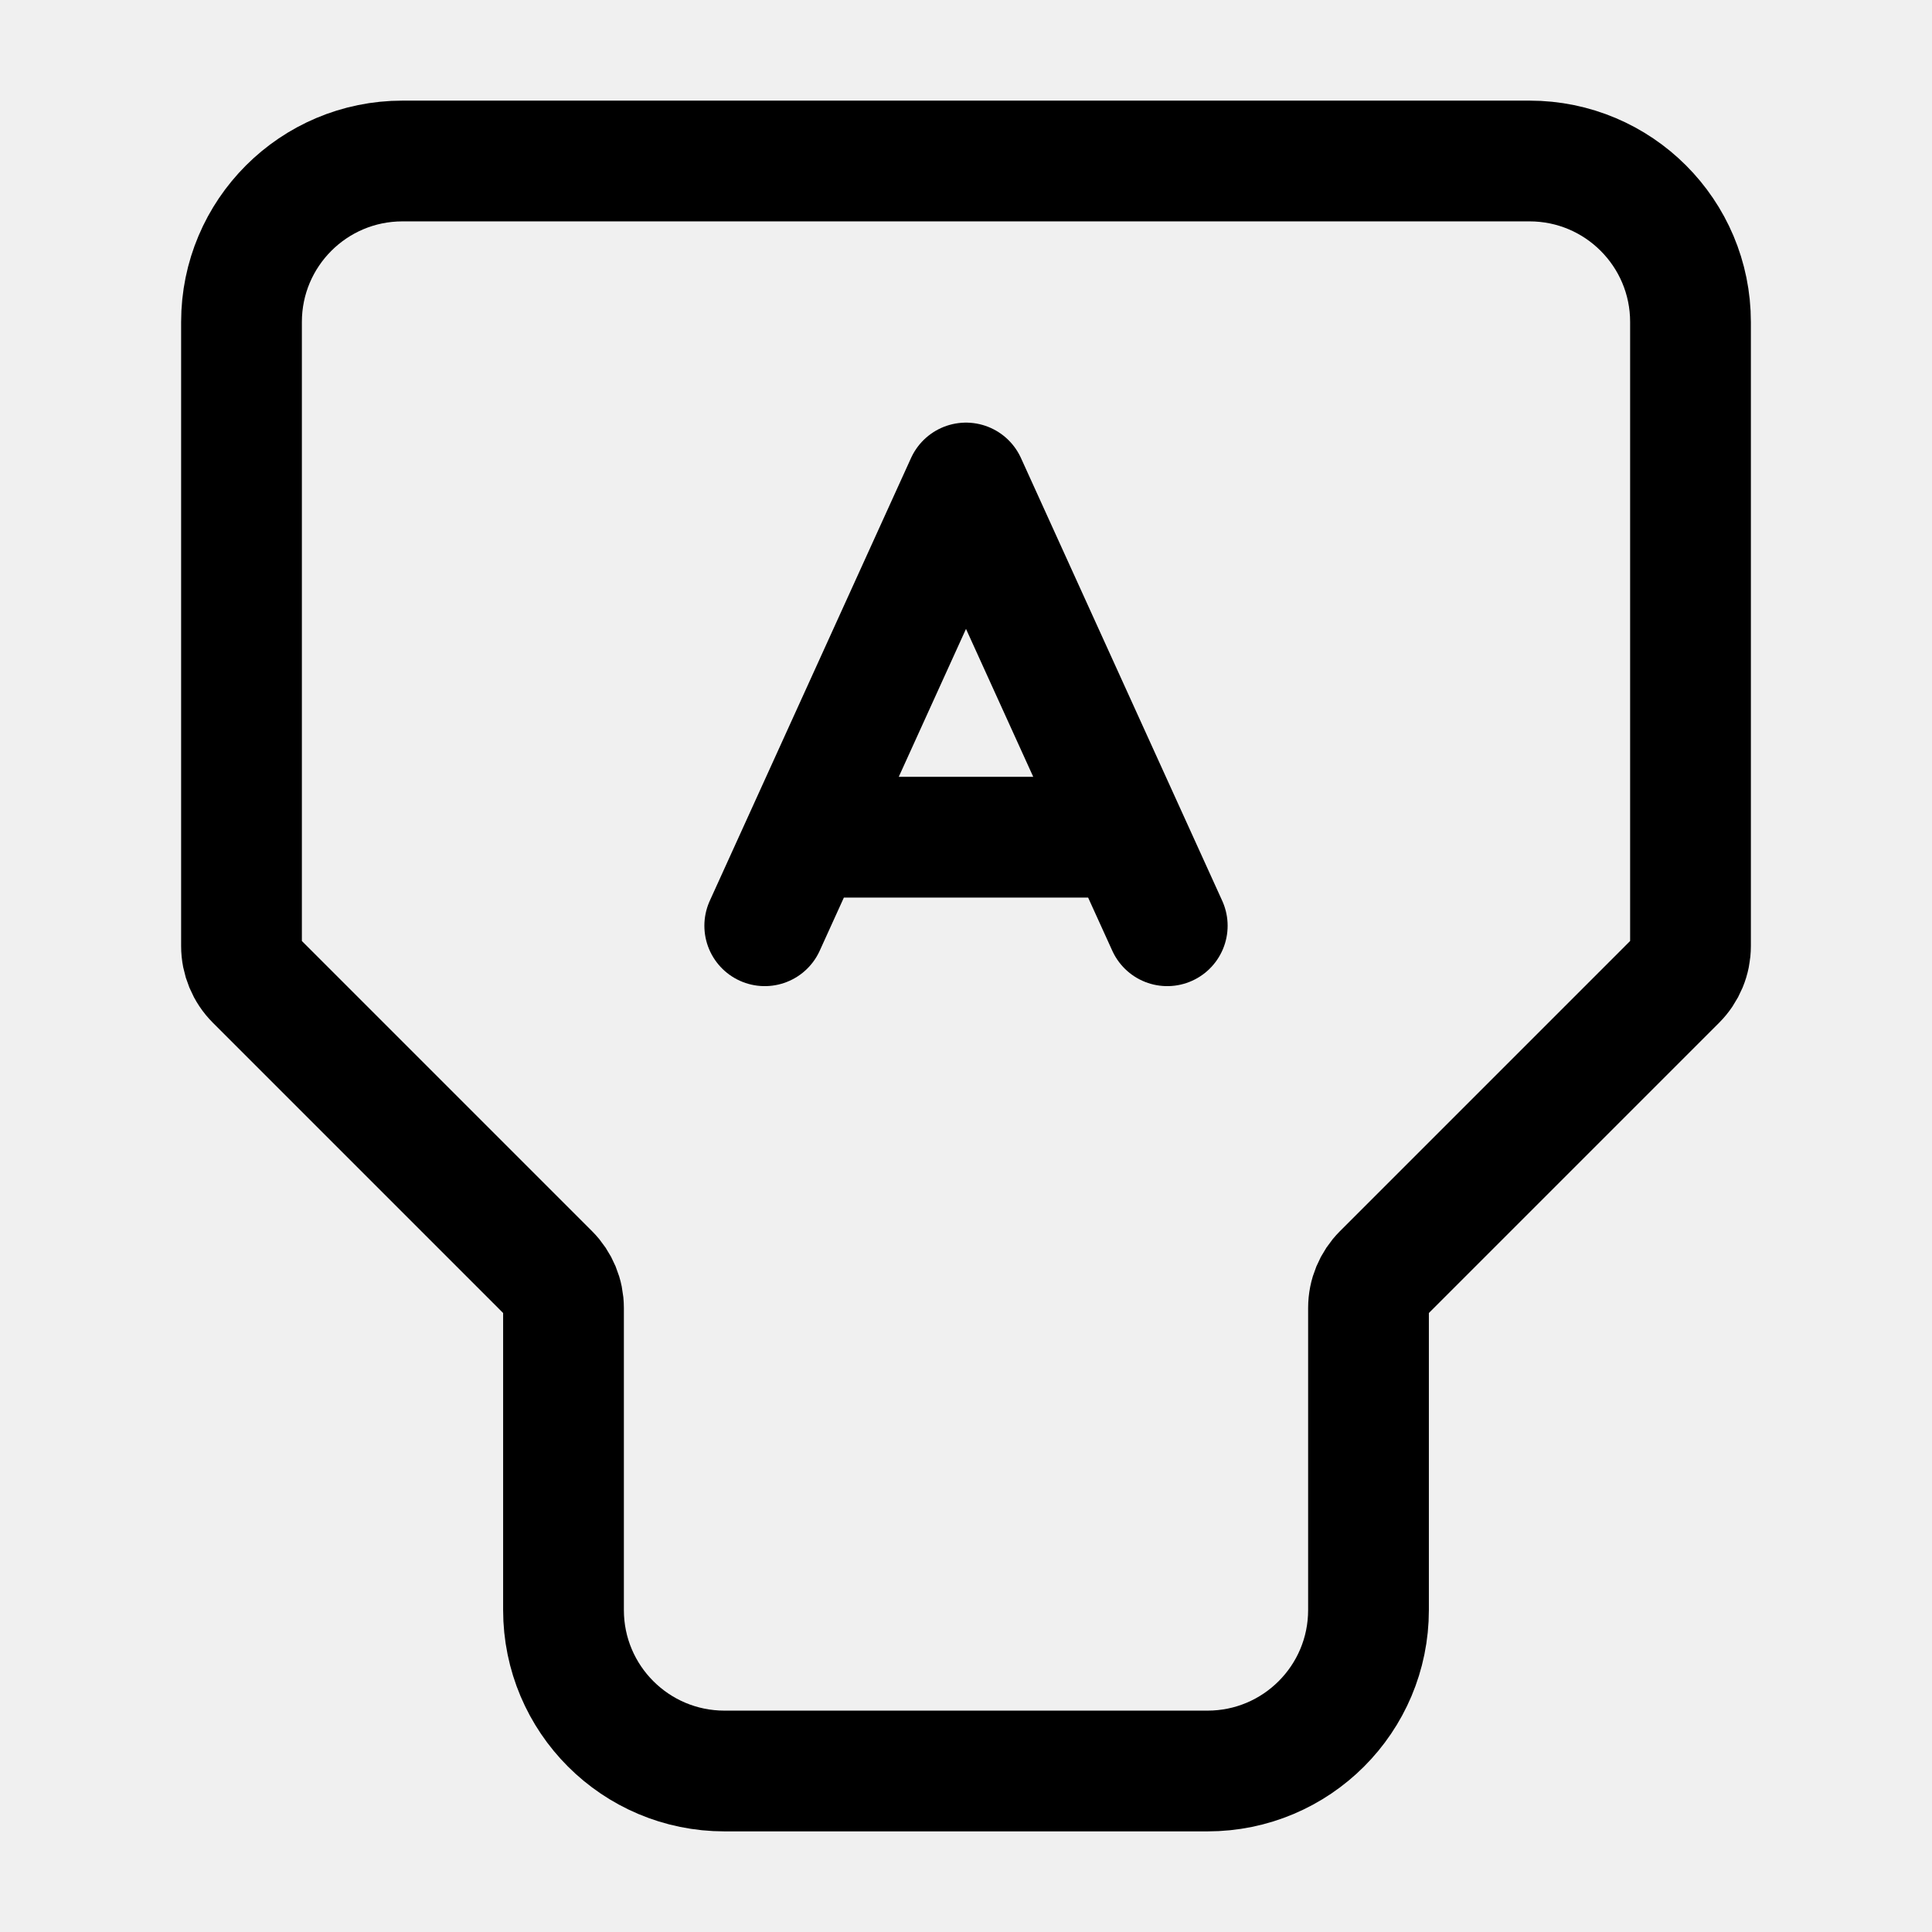
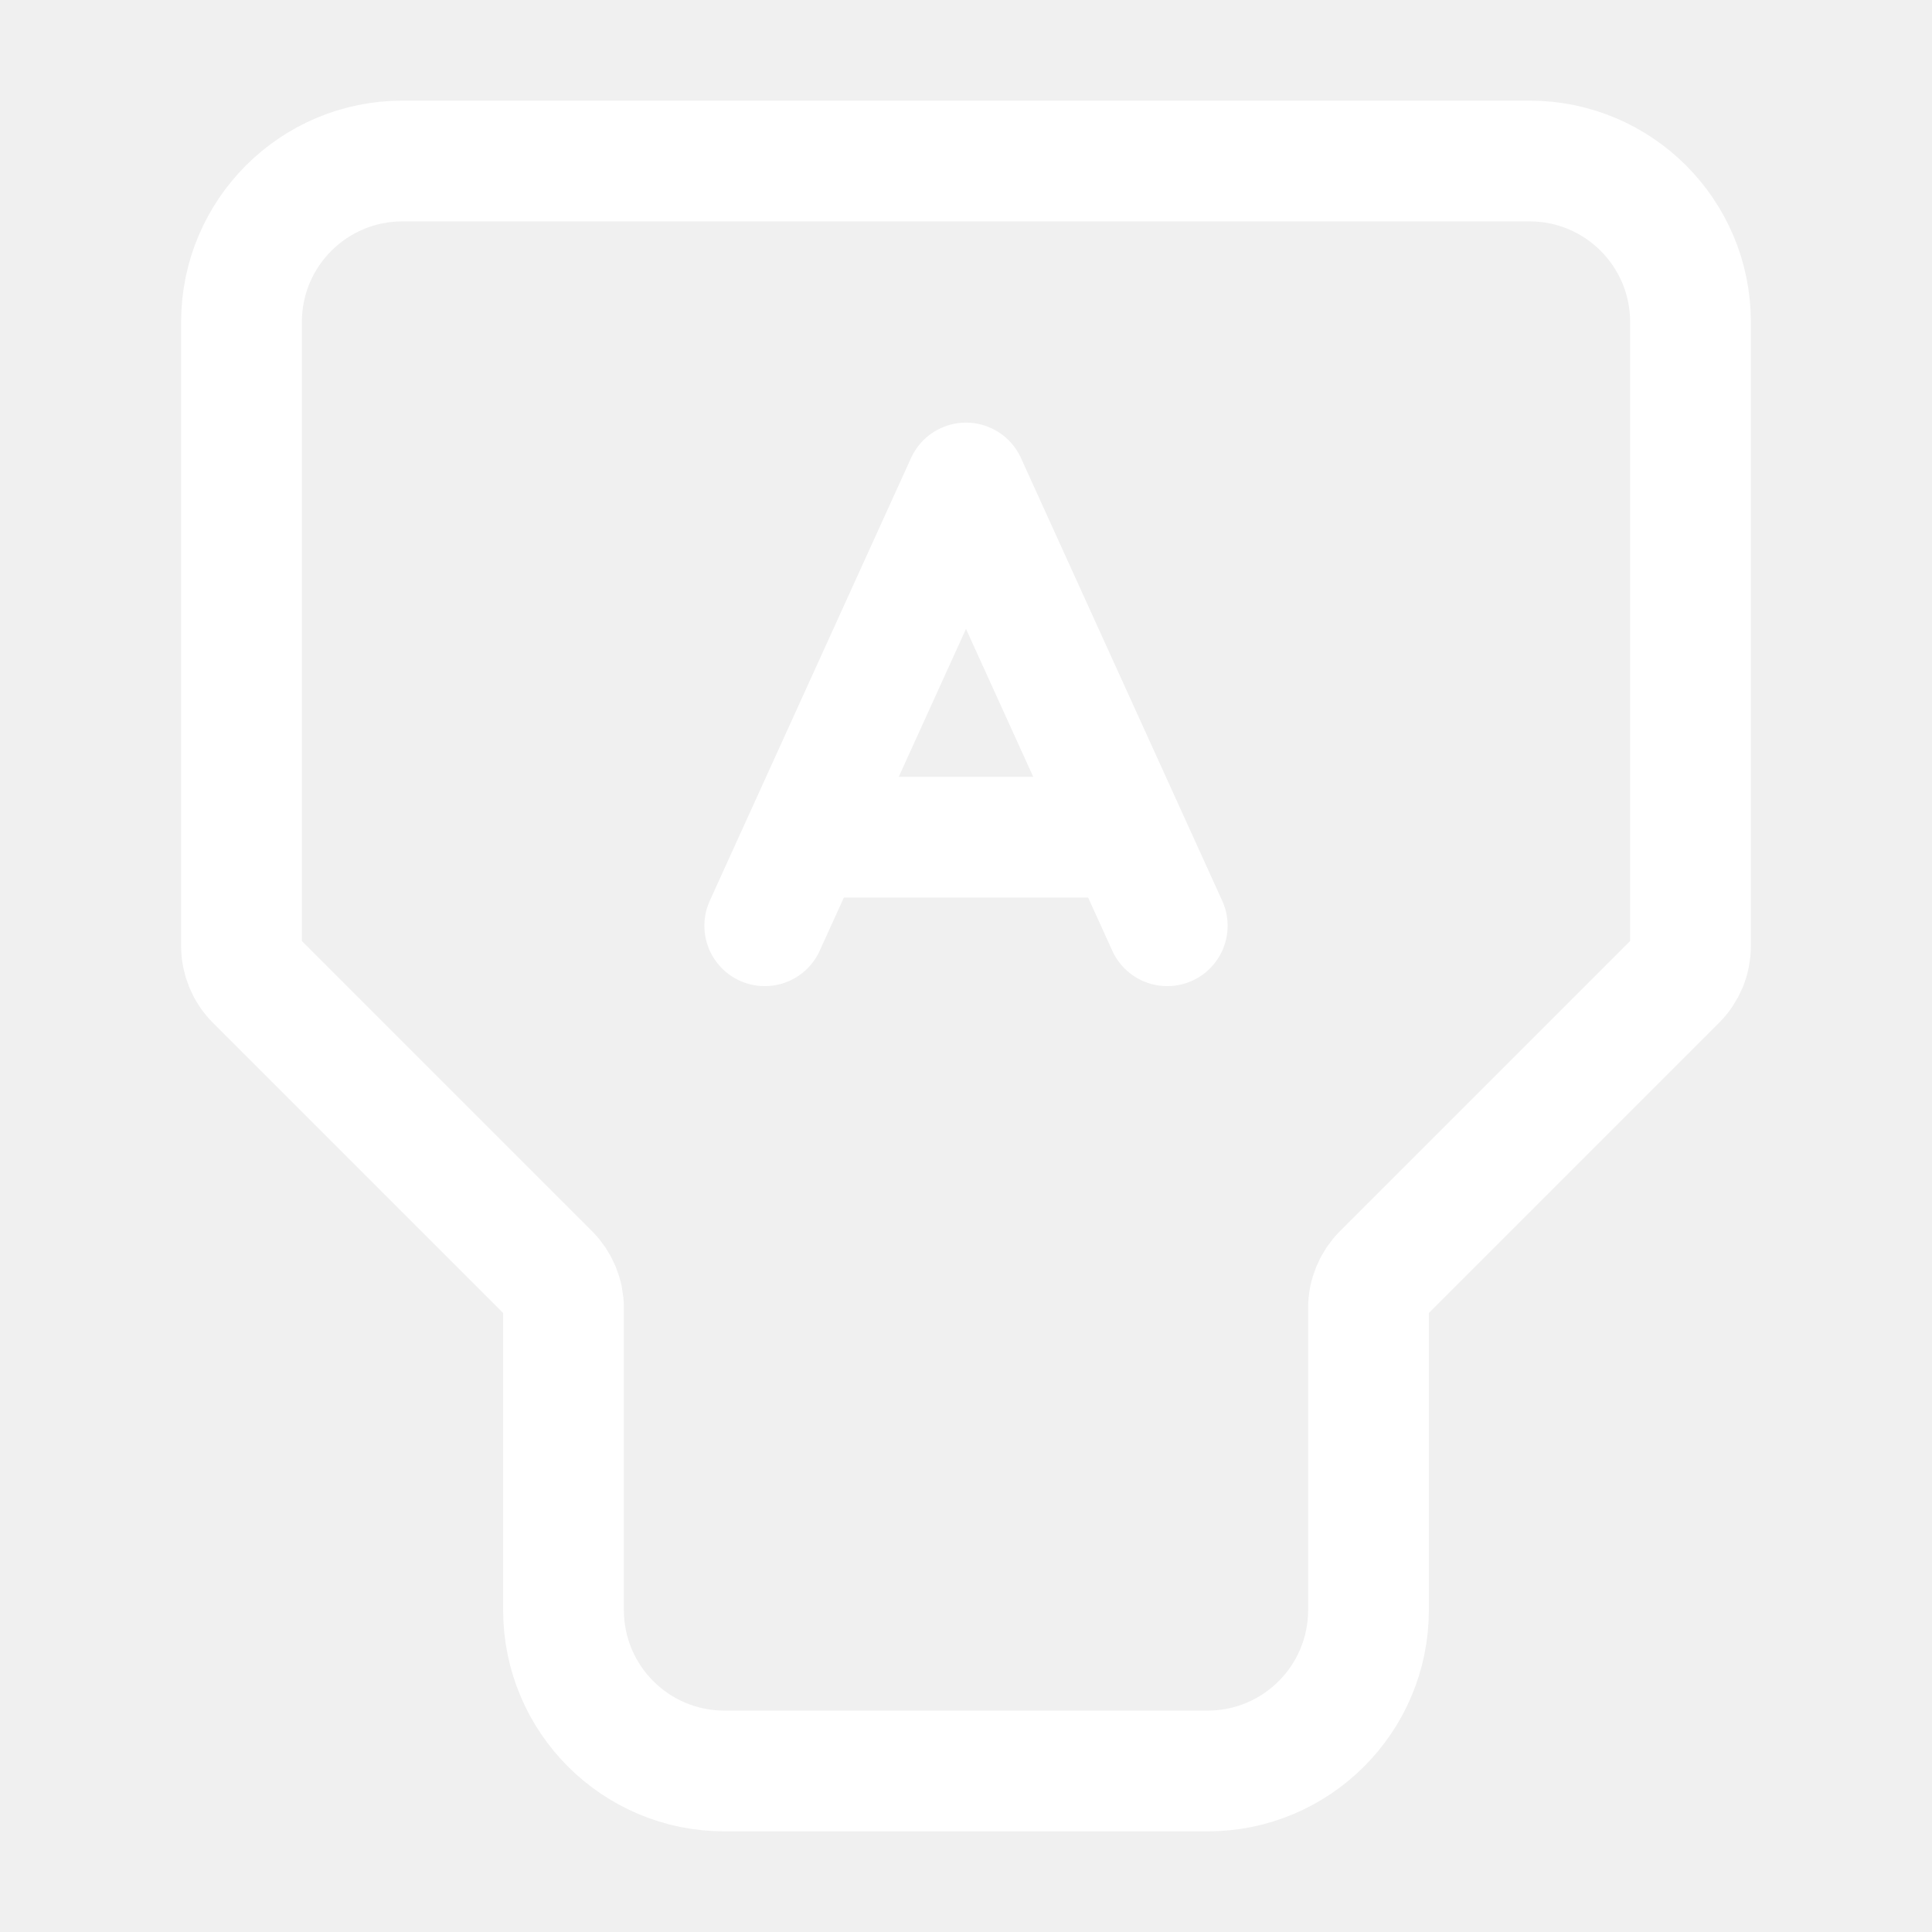
- <svg xmlns="http://www.w3.org/2000/svg" width="24px" height="24px" stroke-width="1.5" viewBox="0 0 24 24" fill="none" color="#000000">
-   <path d="M7 16.248C7 16.089 6.937 15.937 6.824 15.824L3.176 12.176C3.063 12.063 3 11.911 3 11.752V4C3 2.895 3.895 2 5 2H12H19C20.105 2 21 2.895 21 4V11.752C21 11.911 20.937 12.063 20.824 12.176L17.176 15.824C17.063 15.937 17 16.089 17 16.248V20C17 21.105 16.105 22 15 22H9C7.895 22 7 21.105 7 20V16.248Z" stroke="#000000" stroke-width="1.5" />
-   <path d="M9.5 11.5L10 10.4M14.5 11.5L14 10.4M14 10.4L12 6L10 10.4M14 10.4H10" stroke="#000000" stroke-width="1.5" stroke-linecap="round" stroke-linejoin="round" />
+ <svg xmlns="http://www.w3.org/2000/svg" width="24px" height="24px" stroke-width="1.5" viewBox="0 0 24 24" fill="none" color="#ffffff">
+   <path d="M7 16.248C7 16.089 6.937 15.937 6.824 15.824L3.176 12.176C3.063 12.063 3 11.911 3 11.752V4C3 2.895 3.895 2 5 2H12H19C20.105 2 21 2.895 21 4V11.752C21 11.911 20.937 12.063 20.824 12.176L17.176 15.824C17.063 15.937 17 16.089 17 16.248V20C17 21.105 16.105 22 15 22H9C7.895 22 7 21.105 7 20V16.248Z" stroke="#ffffff" stroke-width="1.5" />
+   <path d="M9.5 11.5L10 10.4M14.5 11.5L14 10.4M14 10.4L12 6L10 10.4M14 10.4H10" stroke="#ffffff" stroke-width="1.5" stroke-linecap="round" stroke-linejoin="round" />
</svg>
